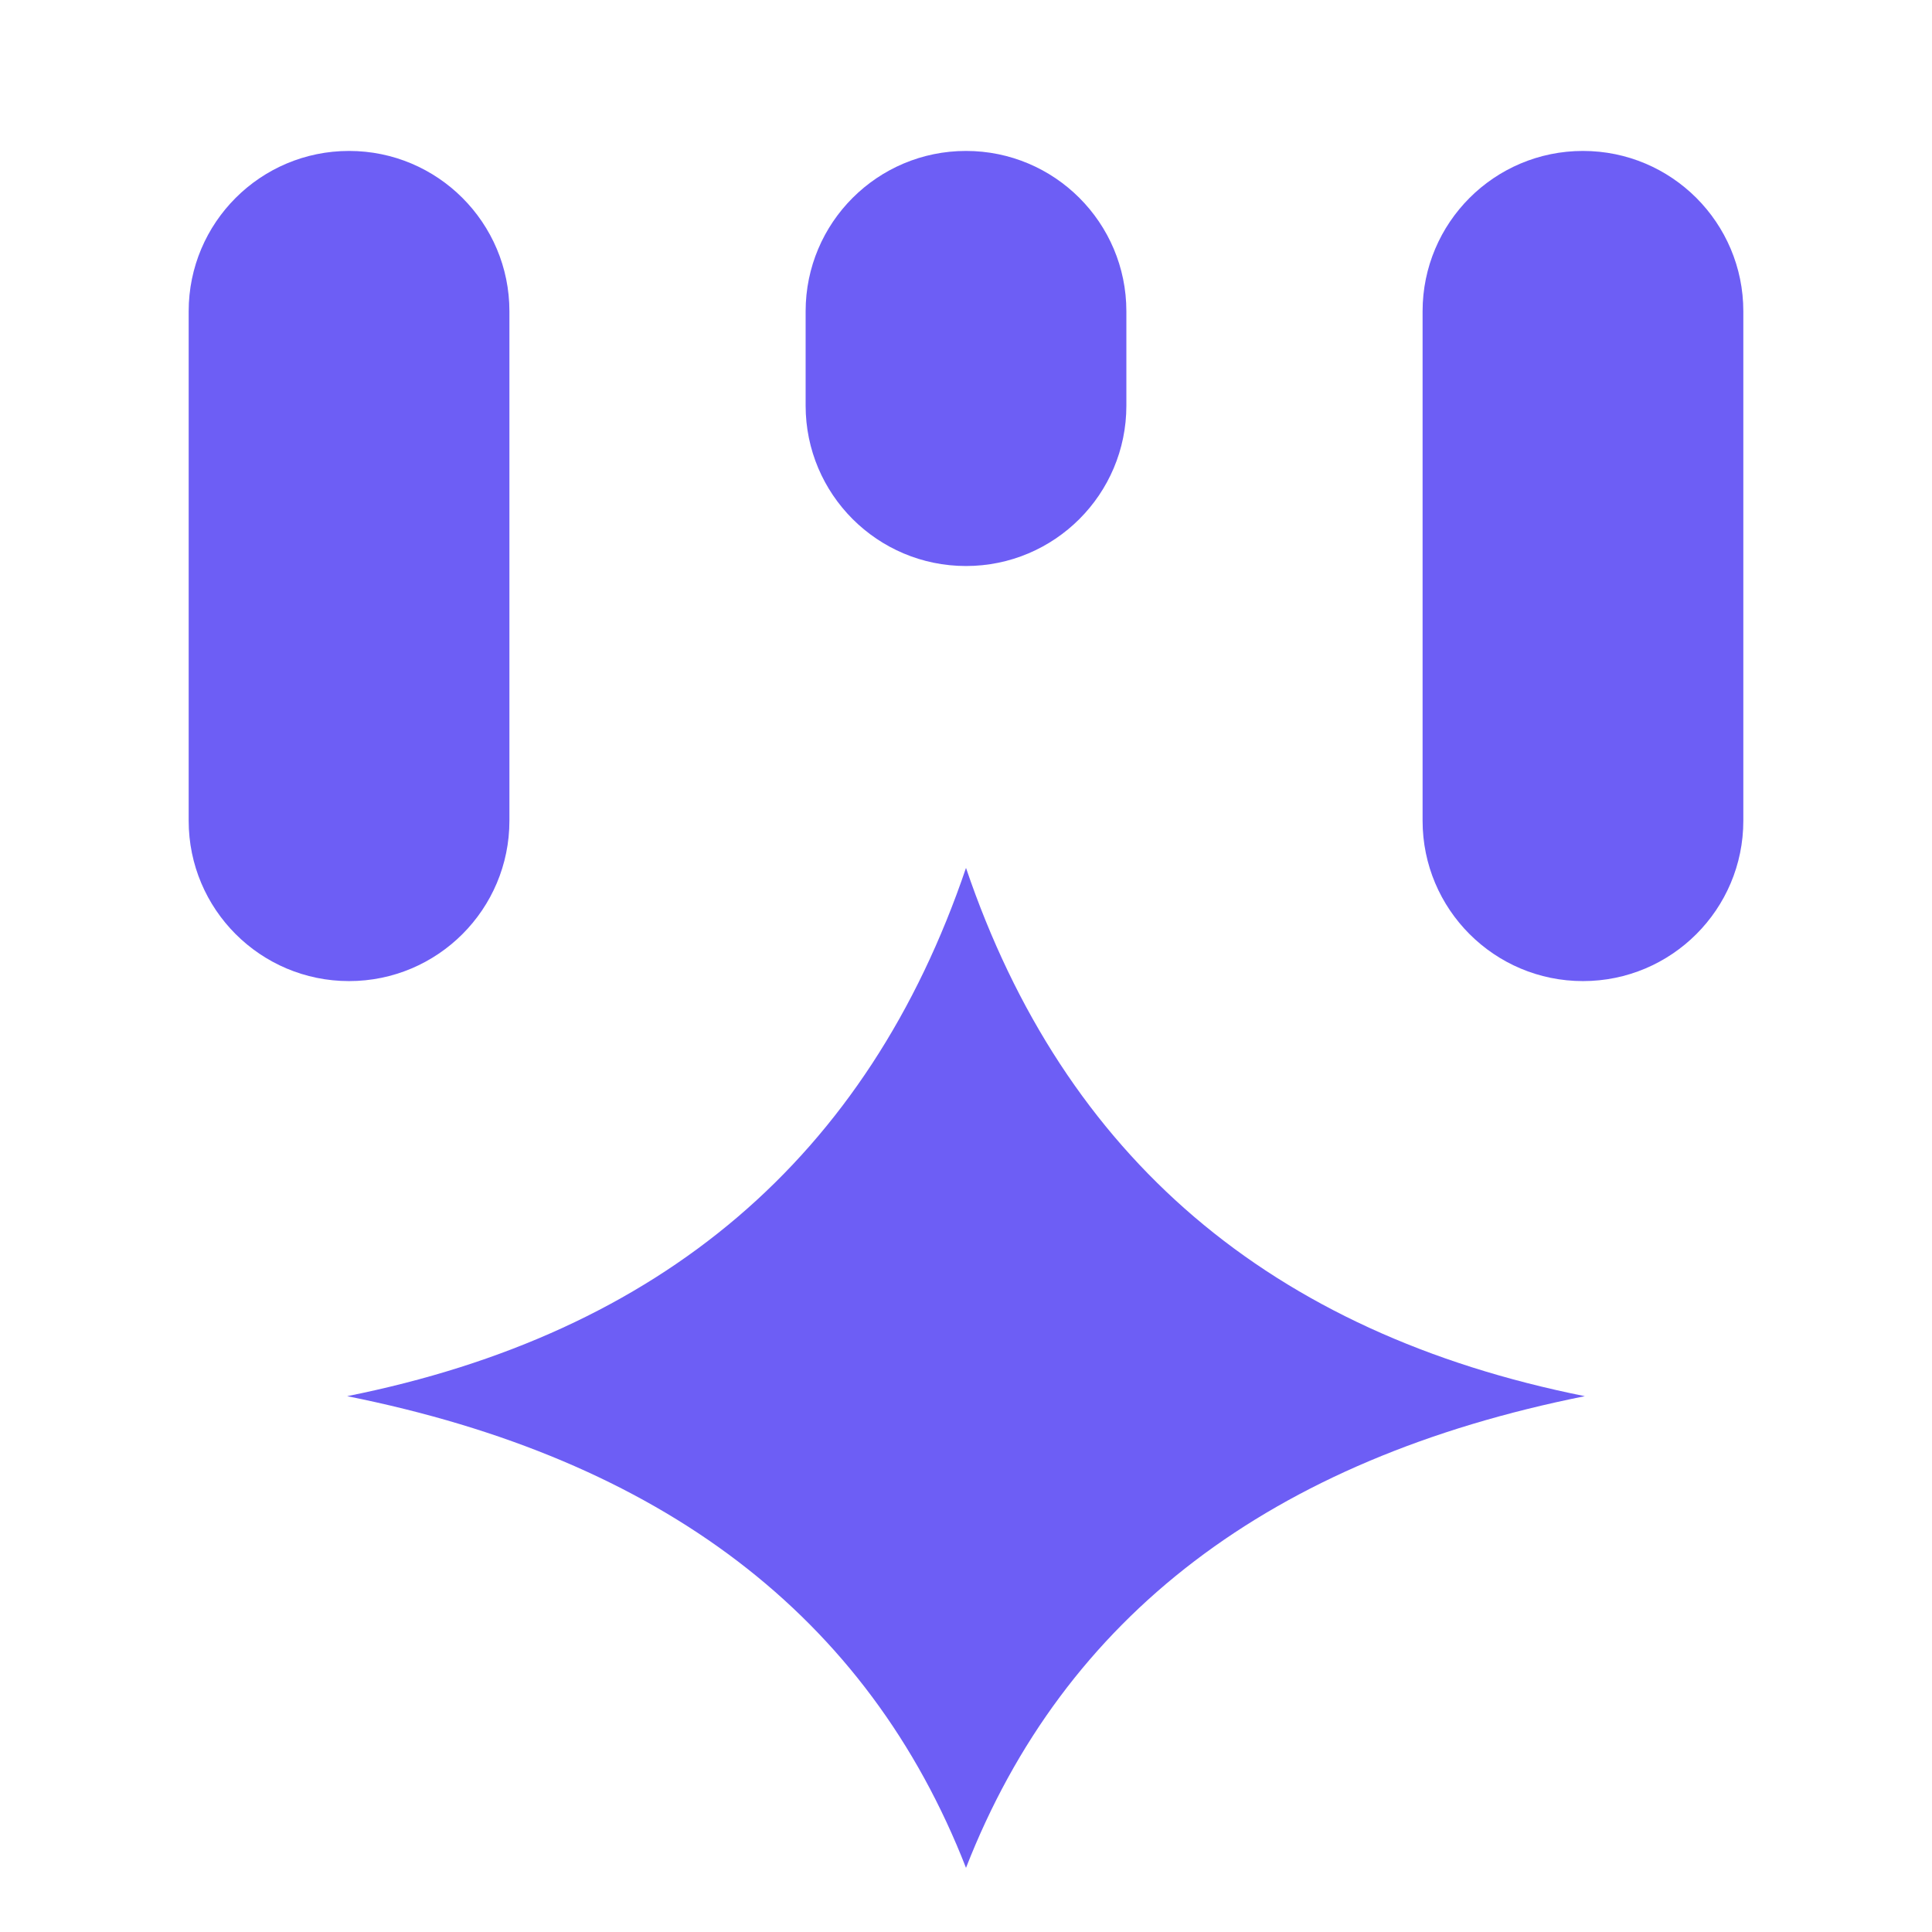
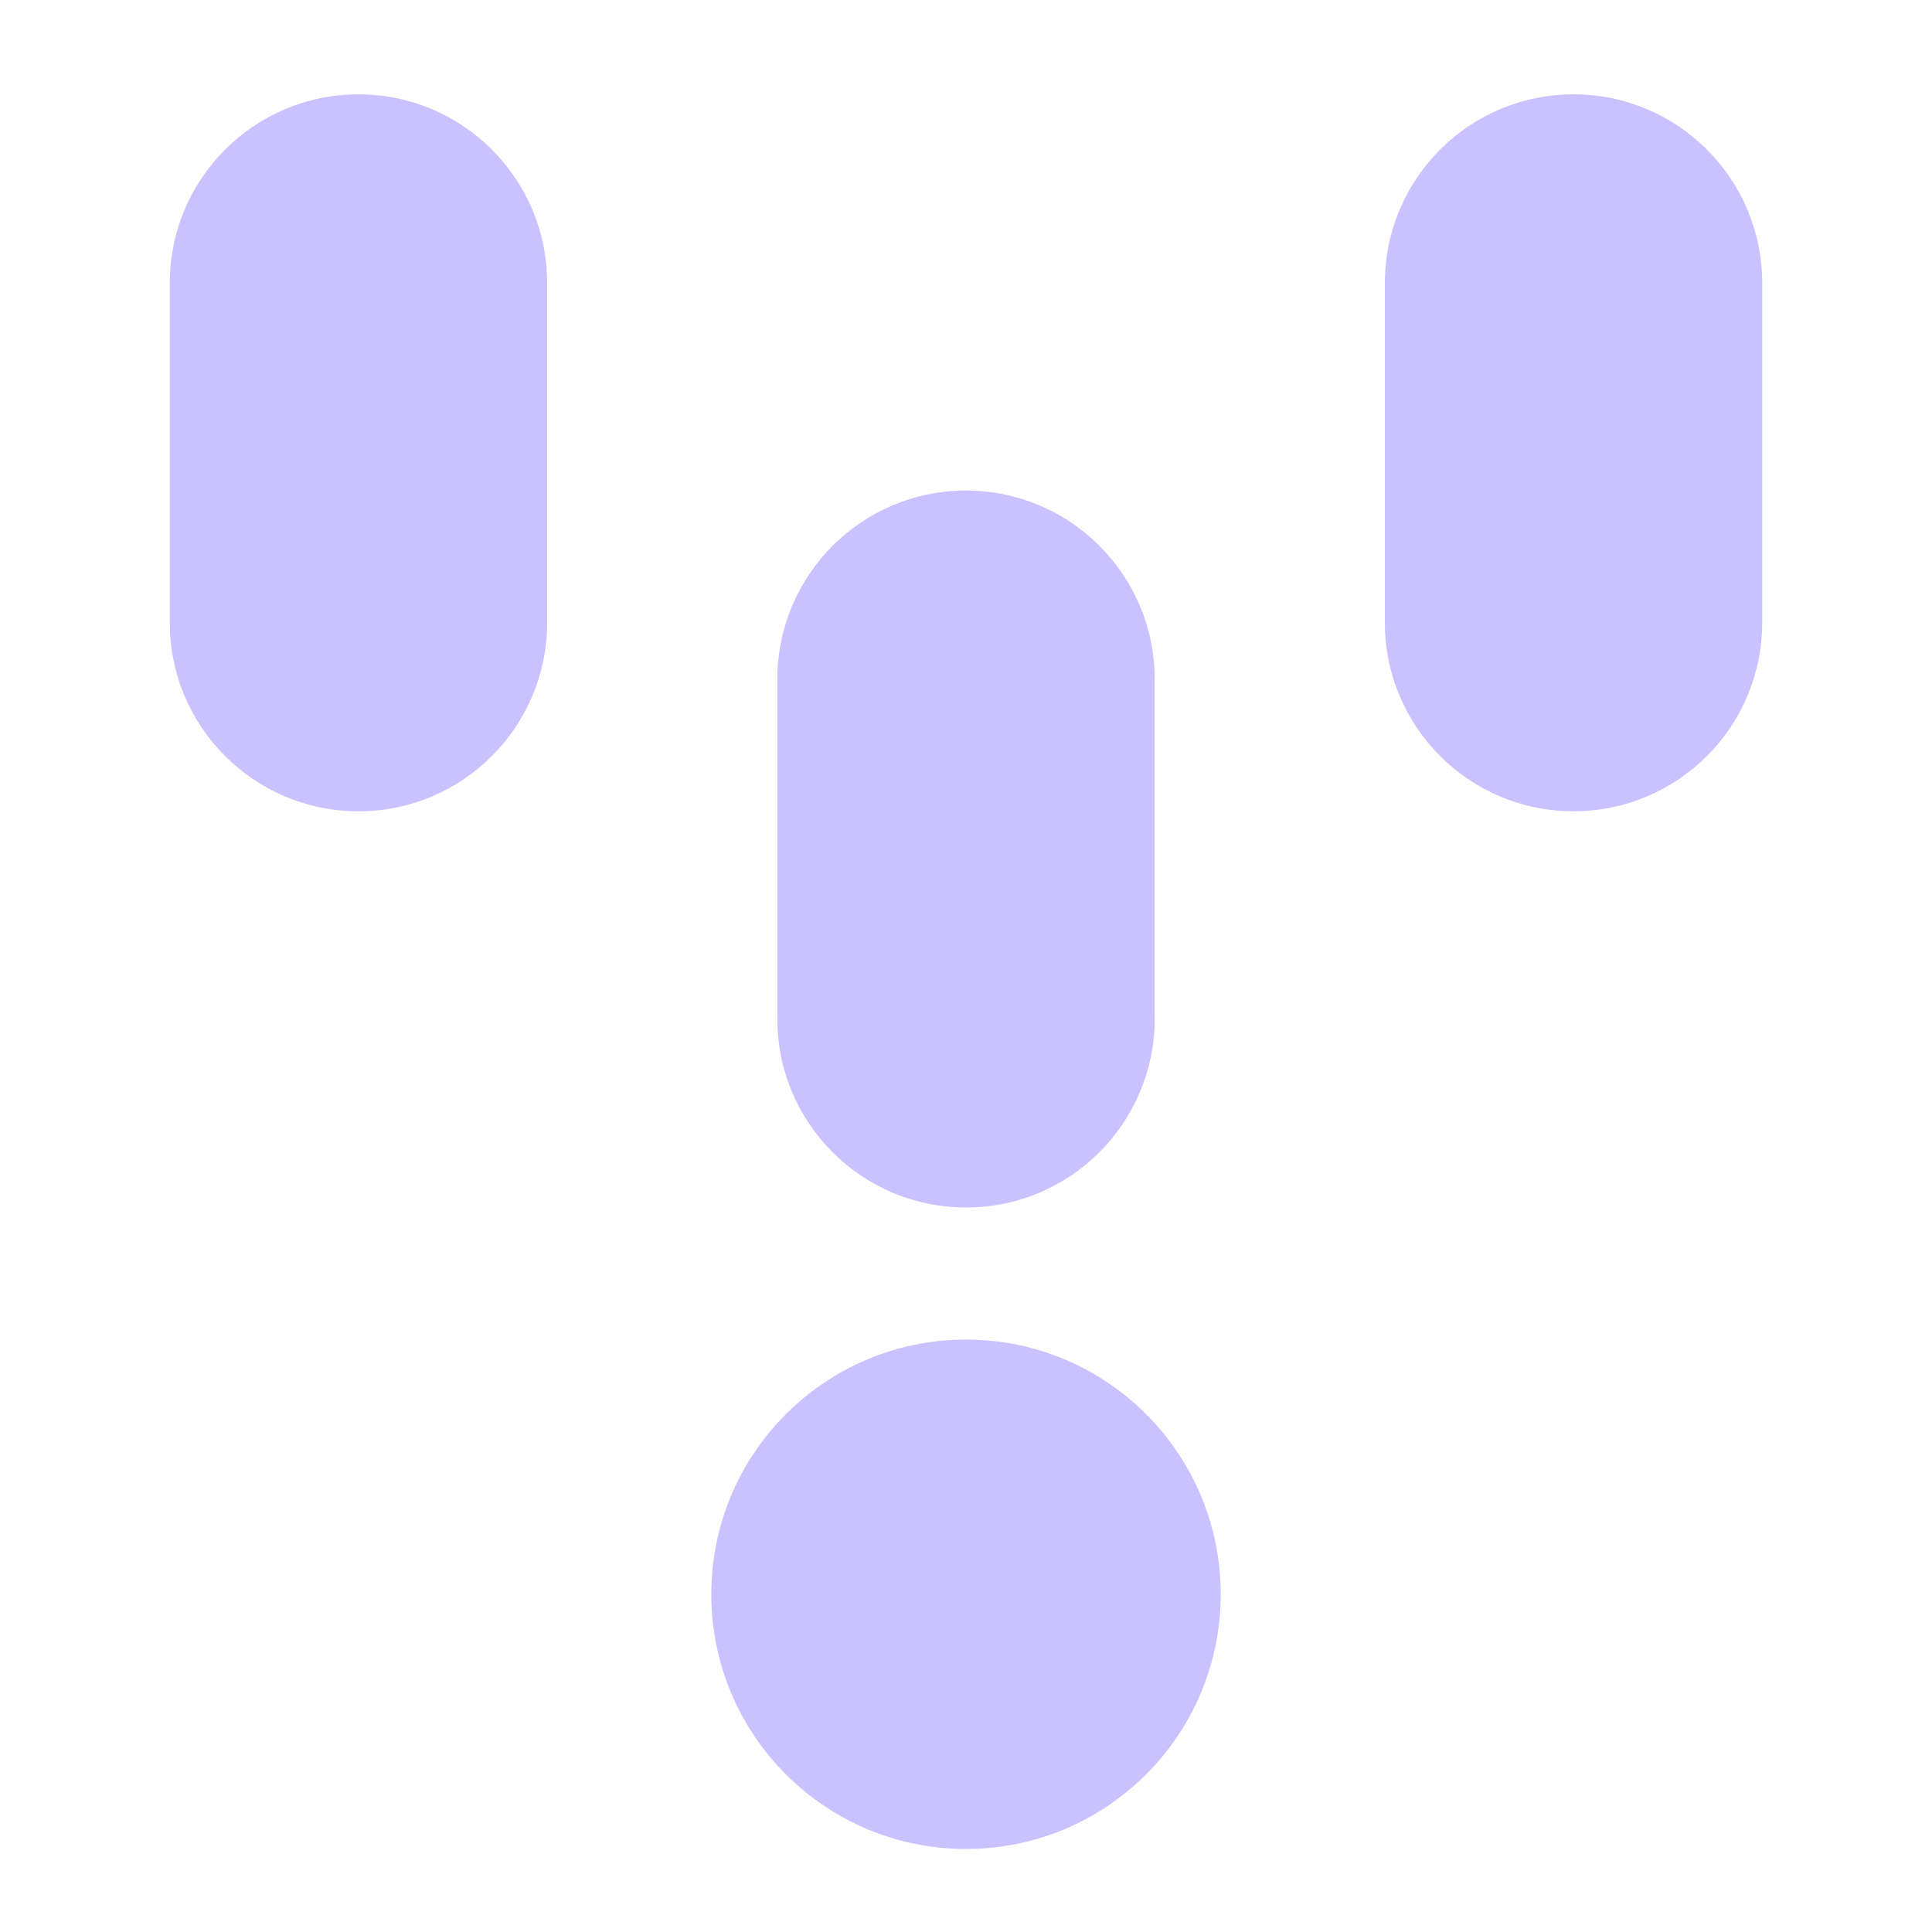
<svg xmlns="http://www.w3.org/2000/svg" viewBox="0 0 1024 1024" width="1024" height="1024">
-   <rect x="100" y="80" width="170" height="440" rx="85" fill="#6D5EF5" />
-   <rect x="427" y="80" width="170" height="220" rx="85" fill="#6D5EF5" />
-   <rect x="754" y="80" width="170" height="440" rx="85" fill="#6D5EF5" />
-   <path d="M512 460 Q590 690 840 740 Q590 790 512 990 Q434 790 184 740 Q434 690 512 460 Z" fill="#6D5EF5" />
+   <rect x="90" y="50" width="200" height="380" rx="100" fill="#C9C2FF" />
+   <rect x="412" y="260" width="200" height="380" rx="100" fill="#C9C2FF" />
+   <rect x="734" y="50" width="200" height="380" rx="100" fill="#C9C2FF" />
+   <circle cx="512" cy="845" r="135" fill="#C9C2FF" />
</svg>
